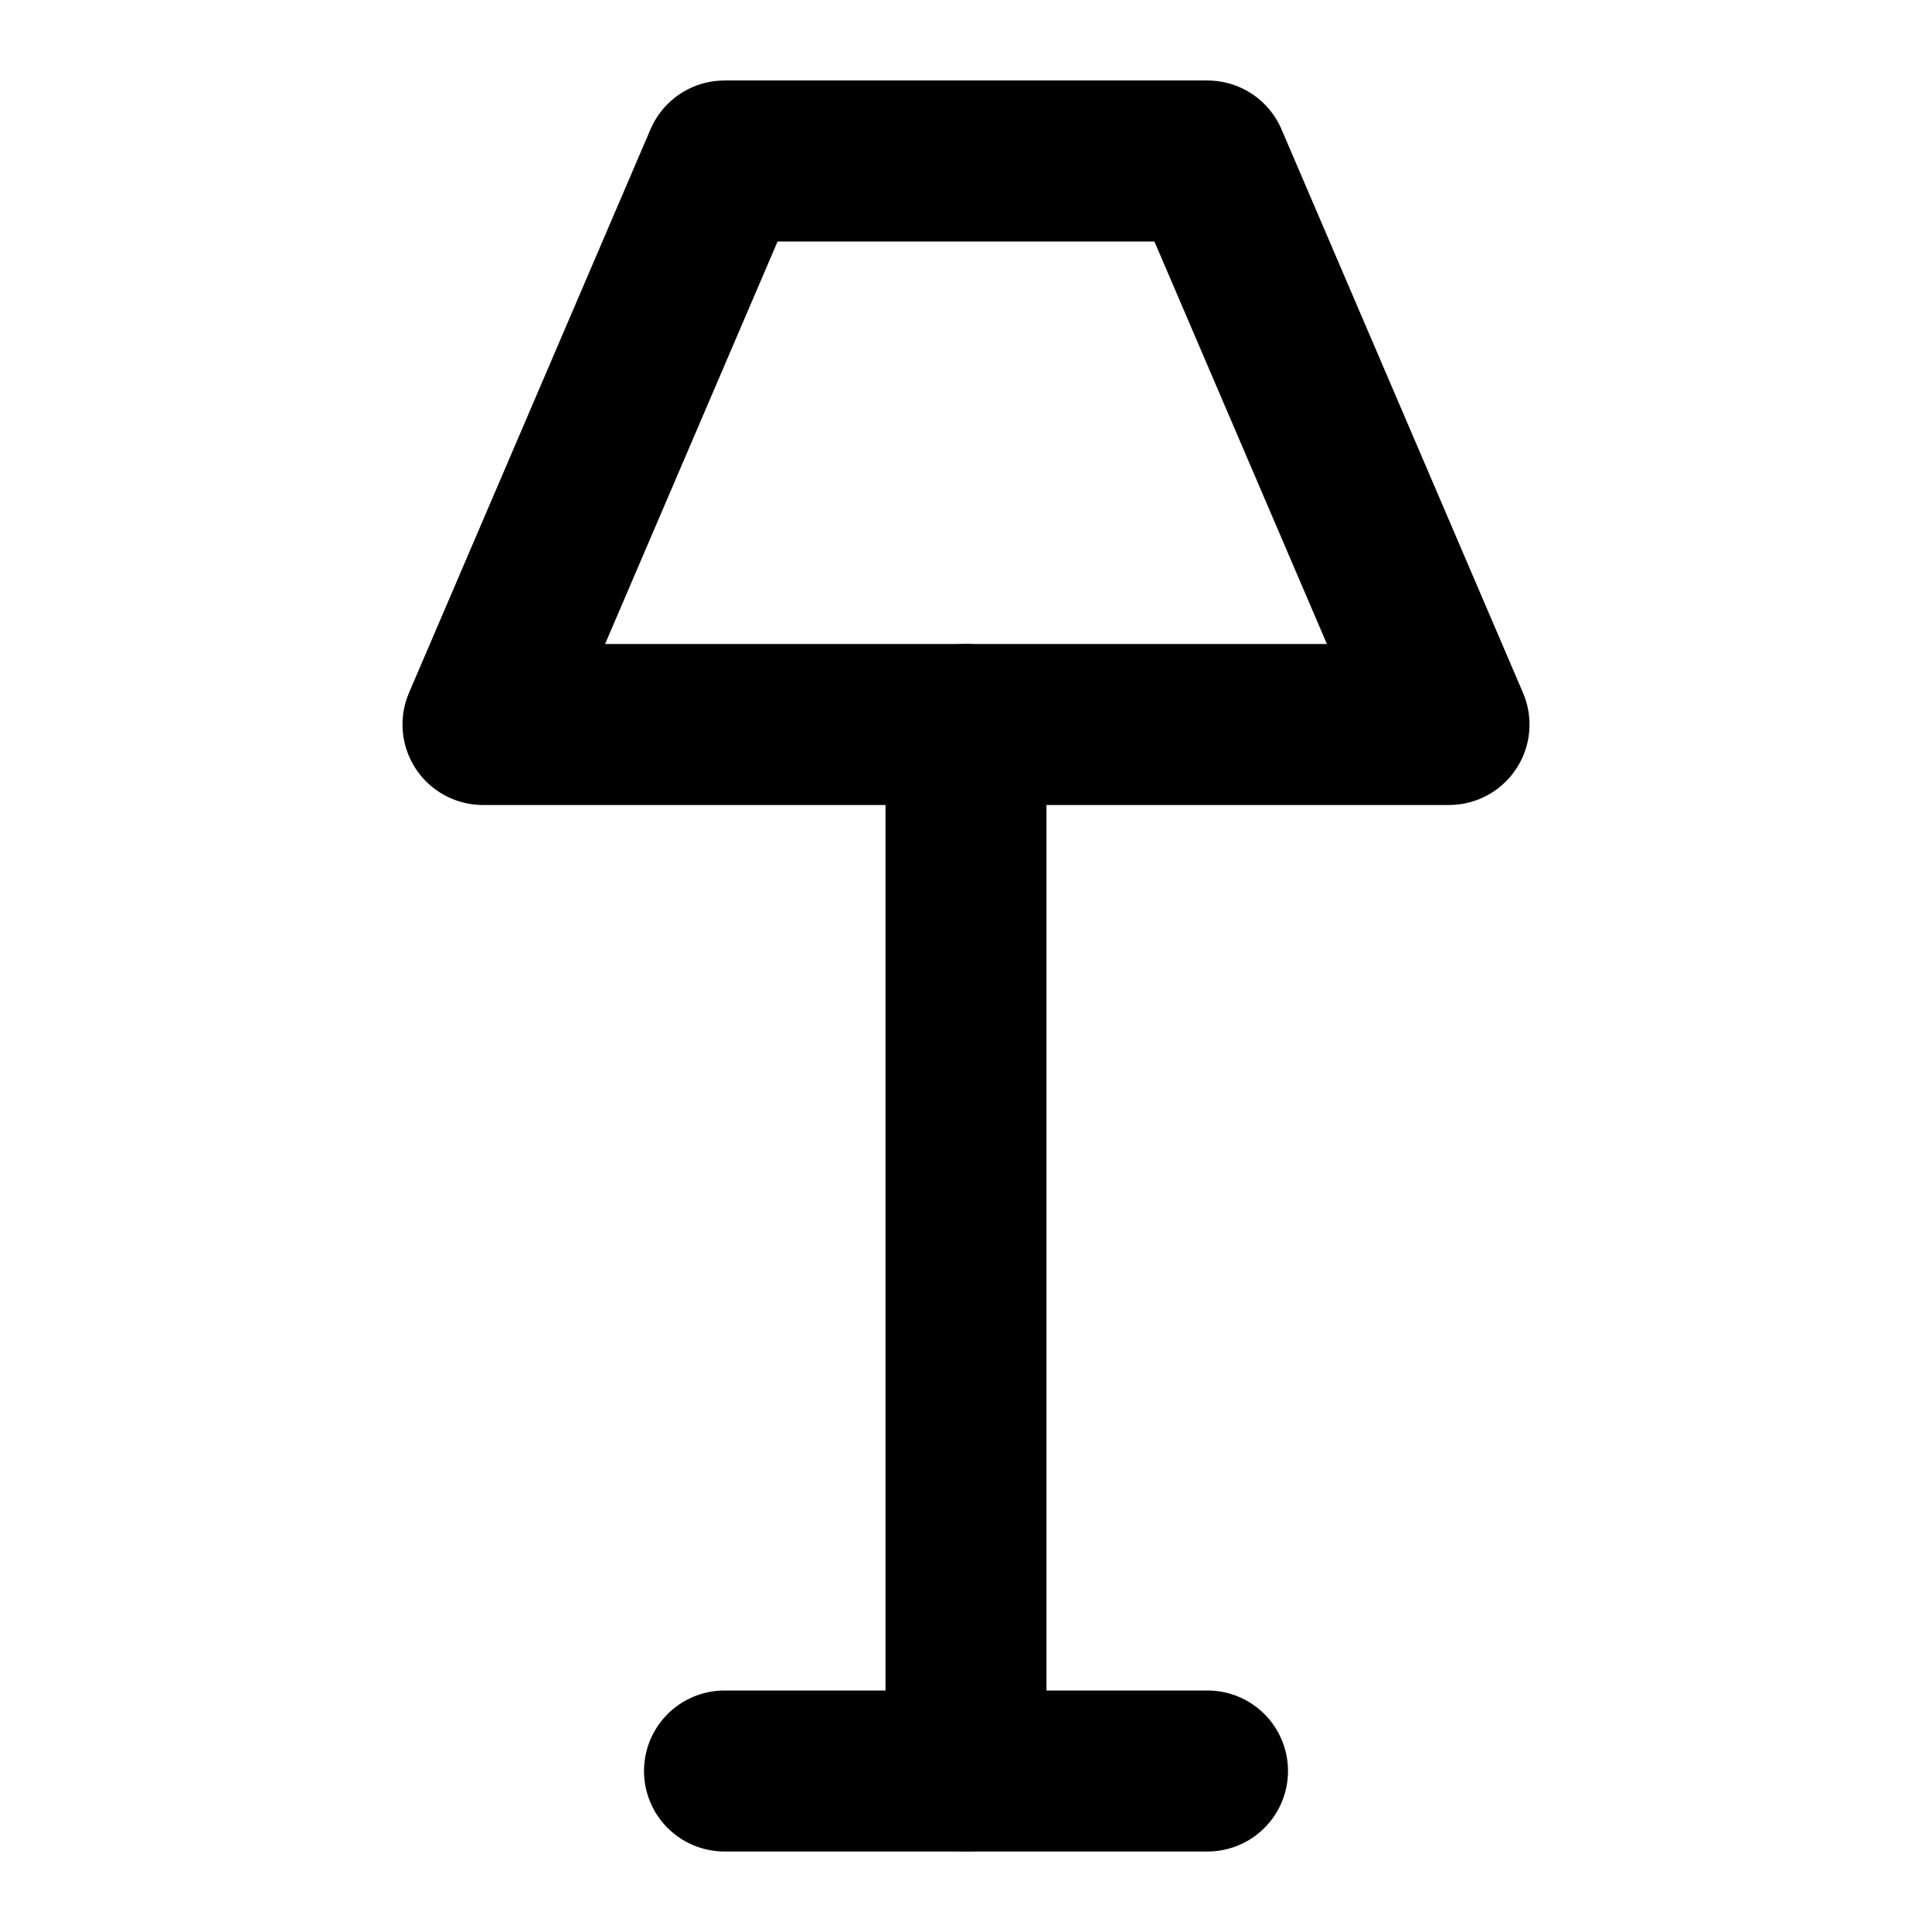
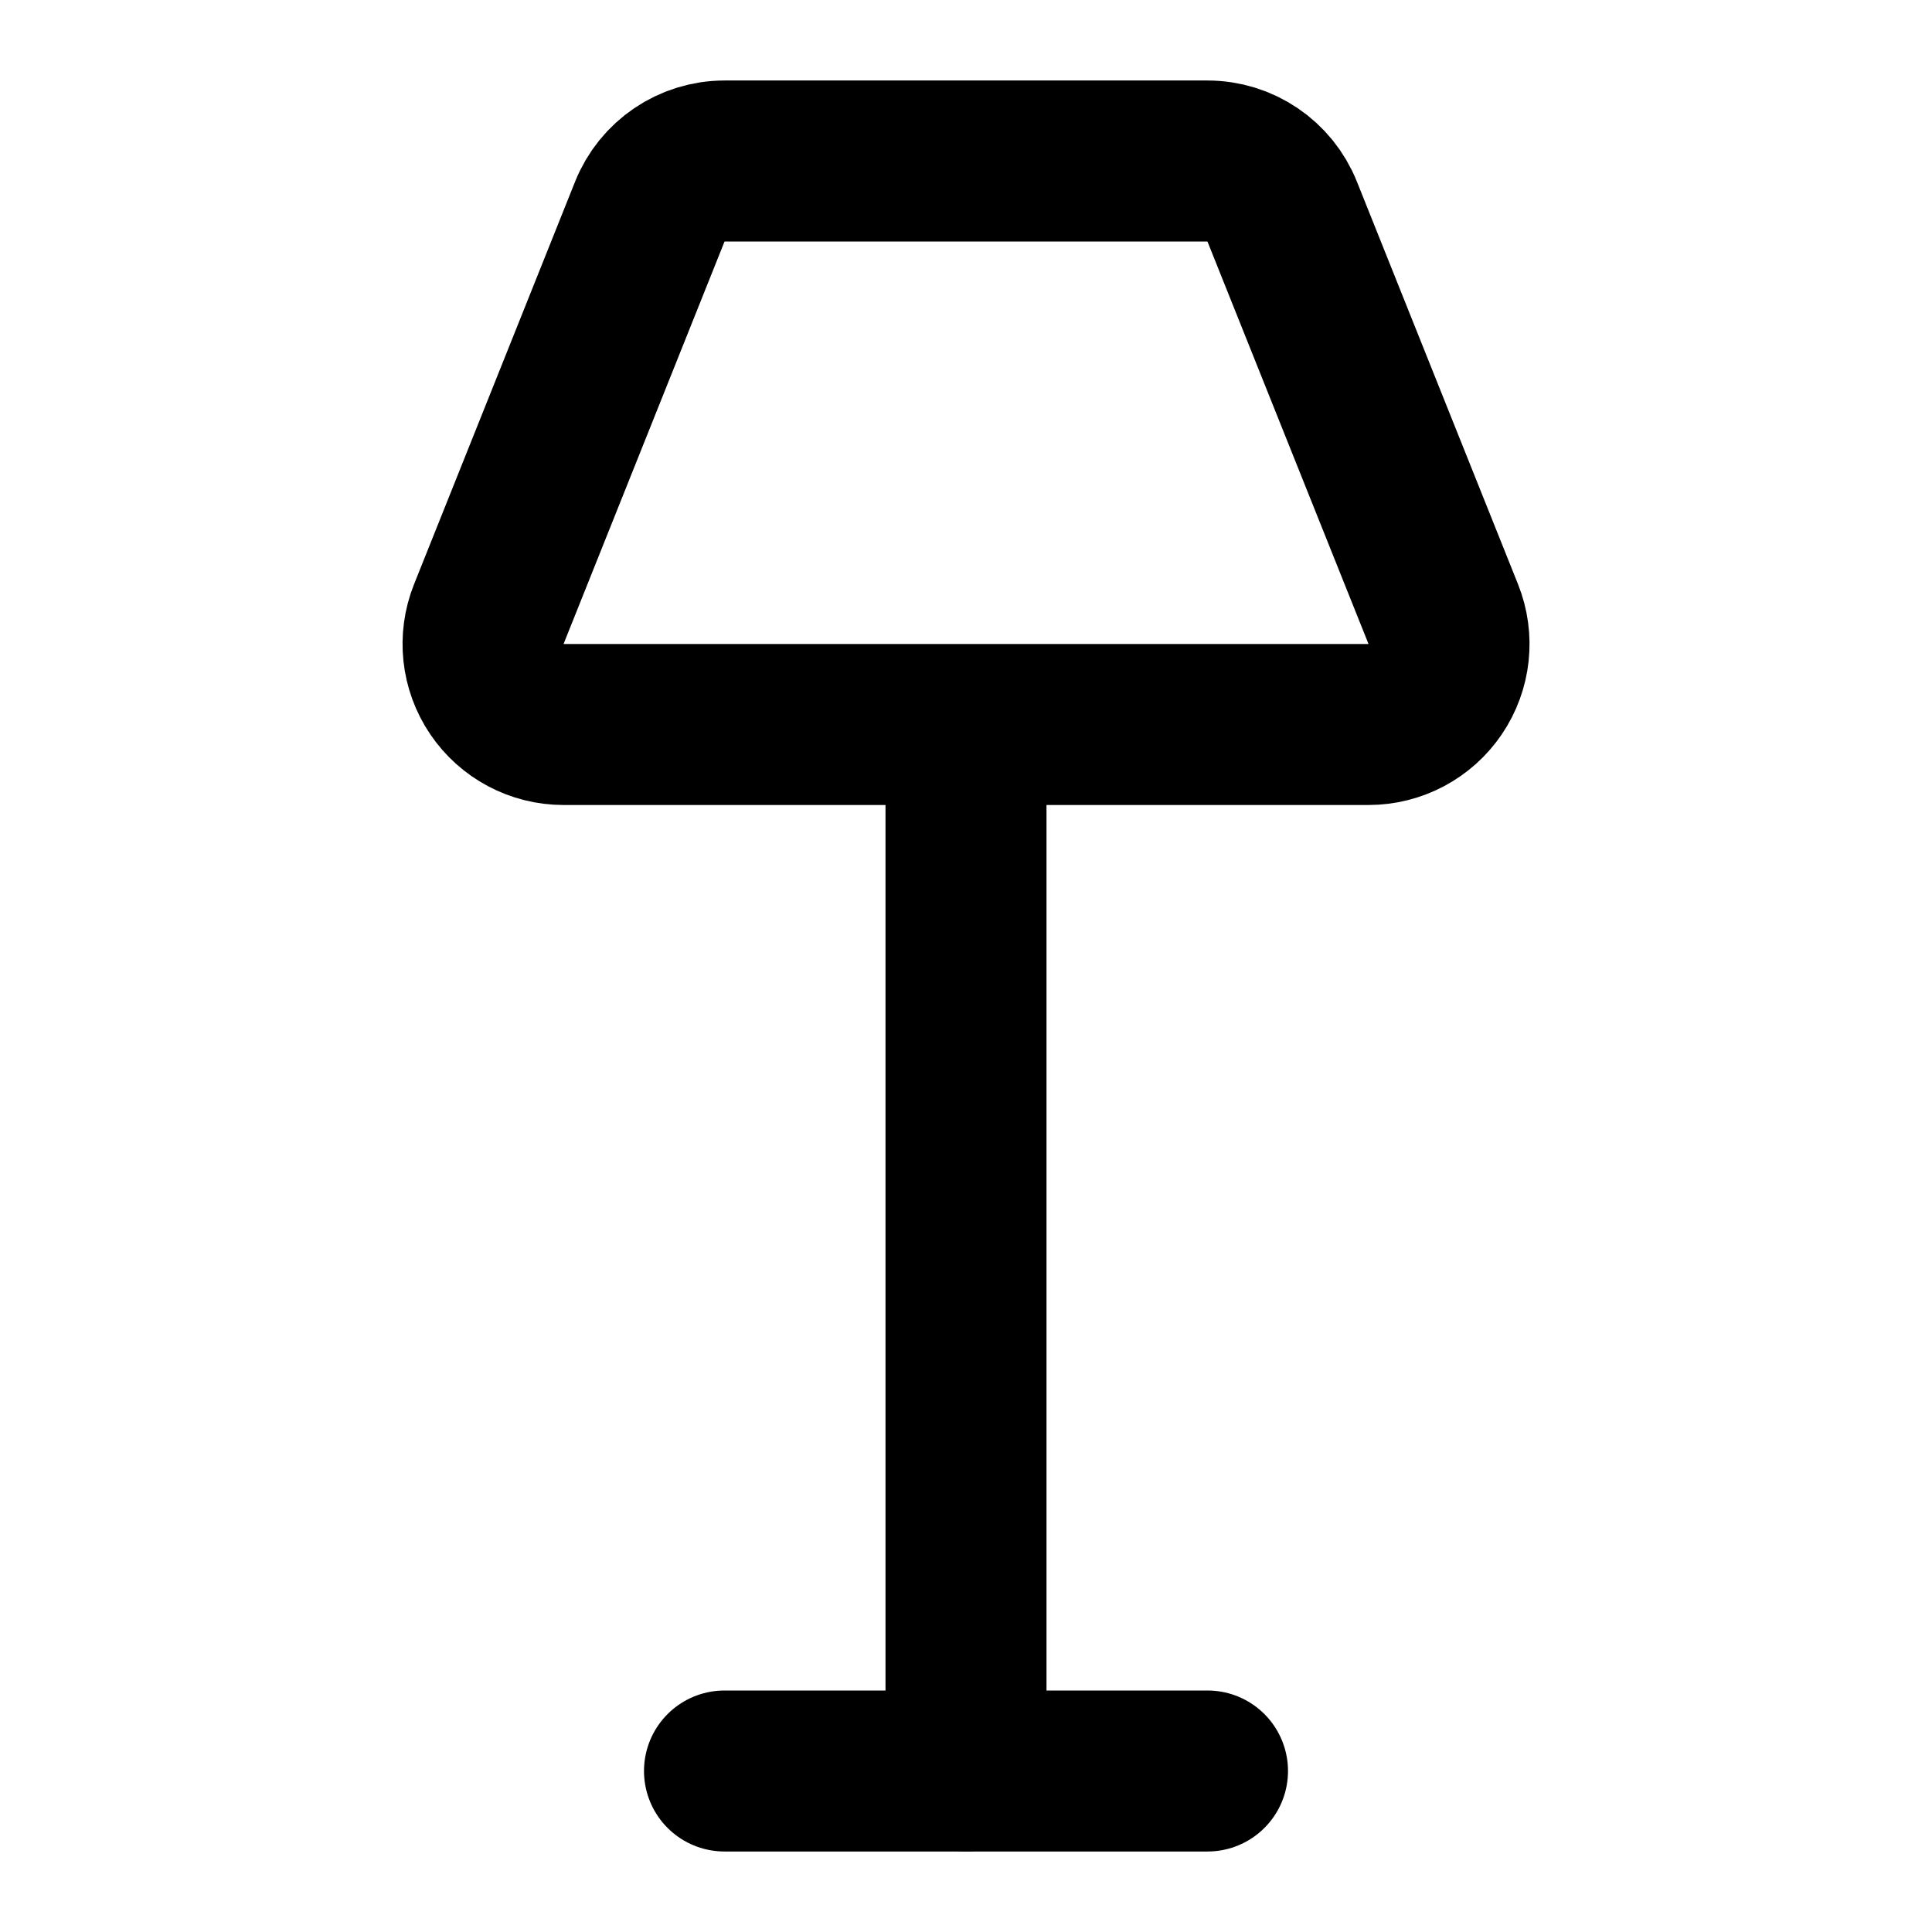
<svg xmlns="http://www.w3.org/2000/svg" width="24" height="24" viewBox="0 0 24 24" fill="none" stroke="currentColor" stroke-width="2" stroke-linecap="round" stroke-linejoin="round">
-   <path d="M9 2h6l3 7H6l3-7Z" />
-   <path d="M12 9v13" />
+   <path d="M12 10v12" />
+   <path d="M17.929 7.629A1 1 0 0 1 17 9H7a1 1 0 0 1-.928-1.371l2-5A1 1 0 0 1 9 2h6a1 1 0 0 1 .928.629z" />
  <path d="M9 22h6" />
</svg>
